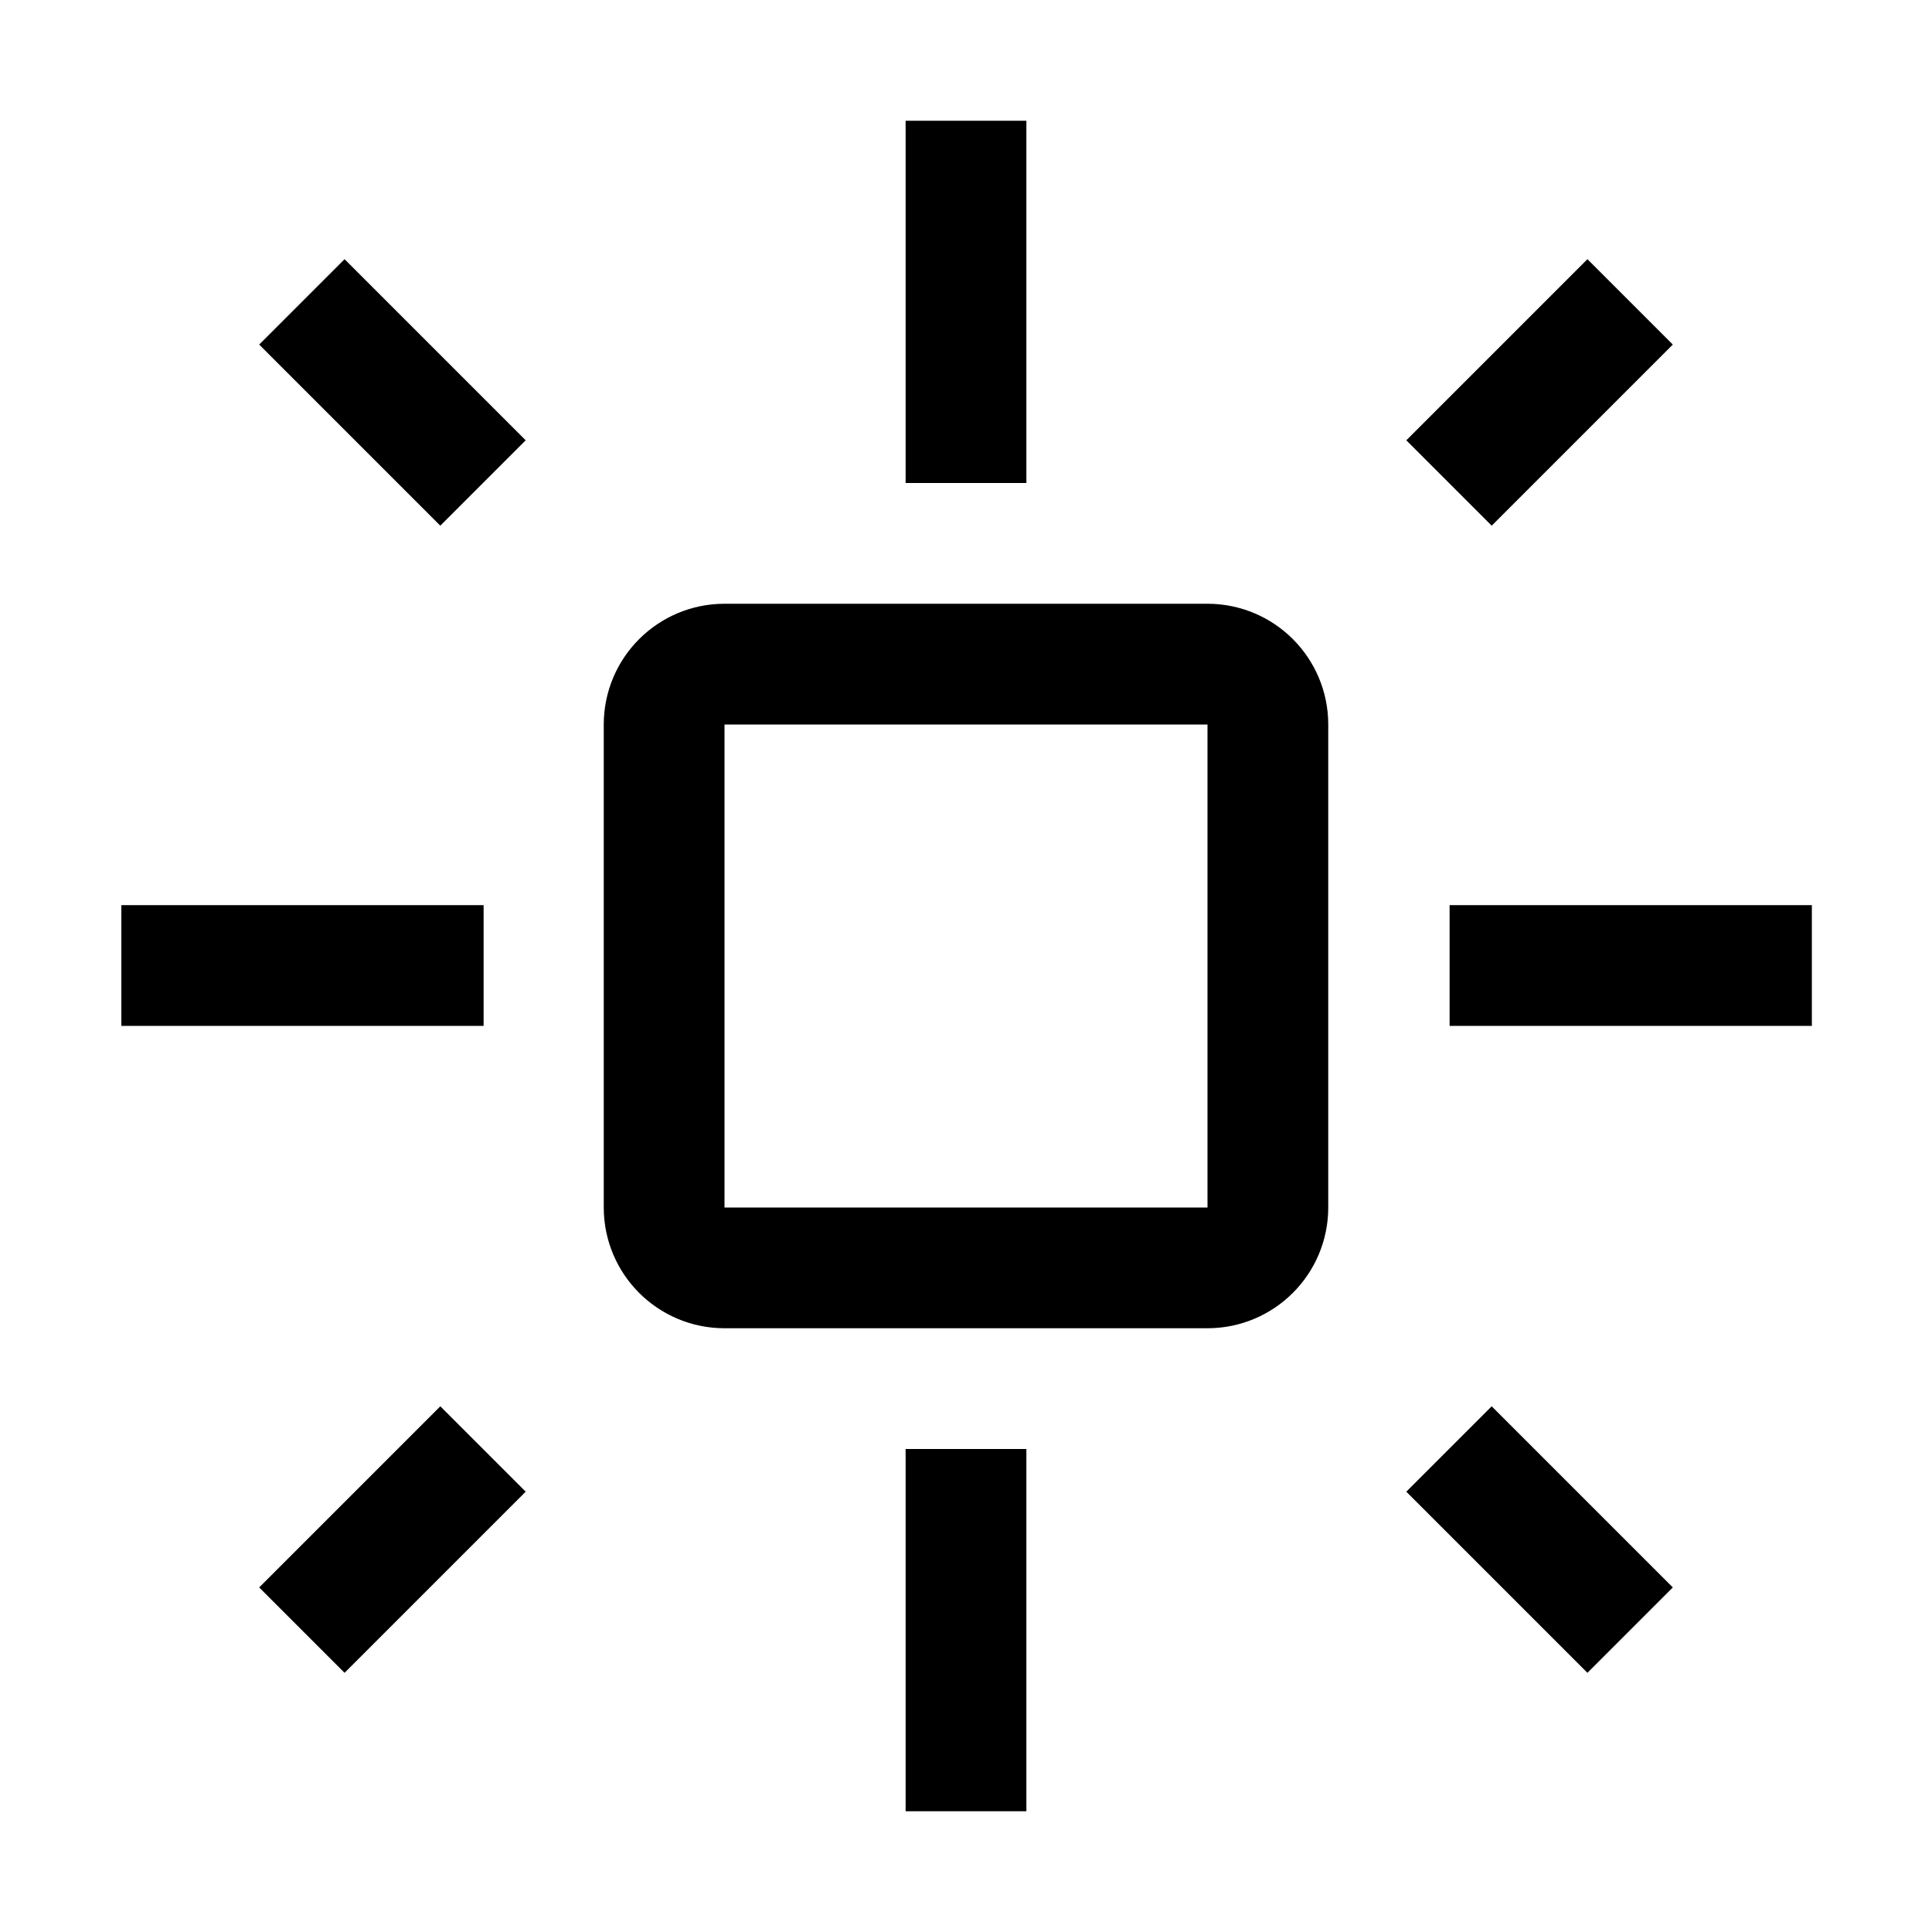
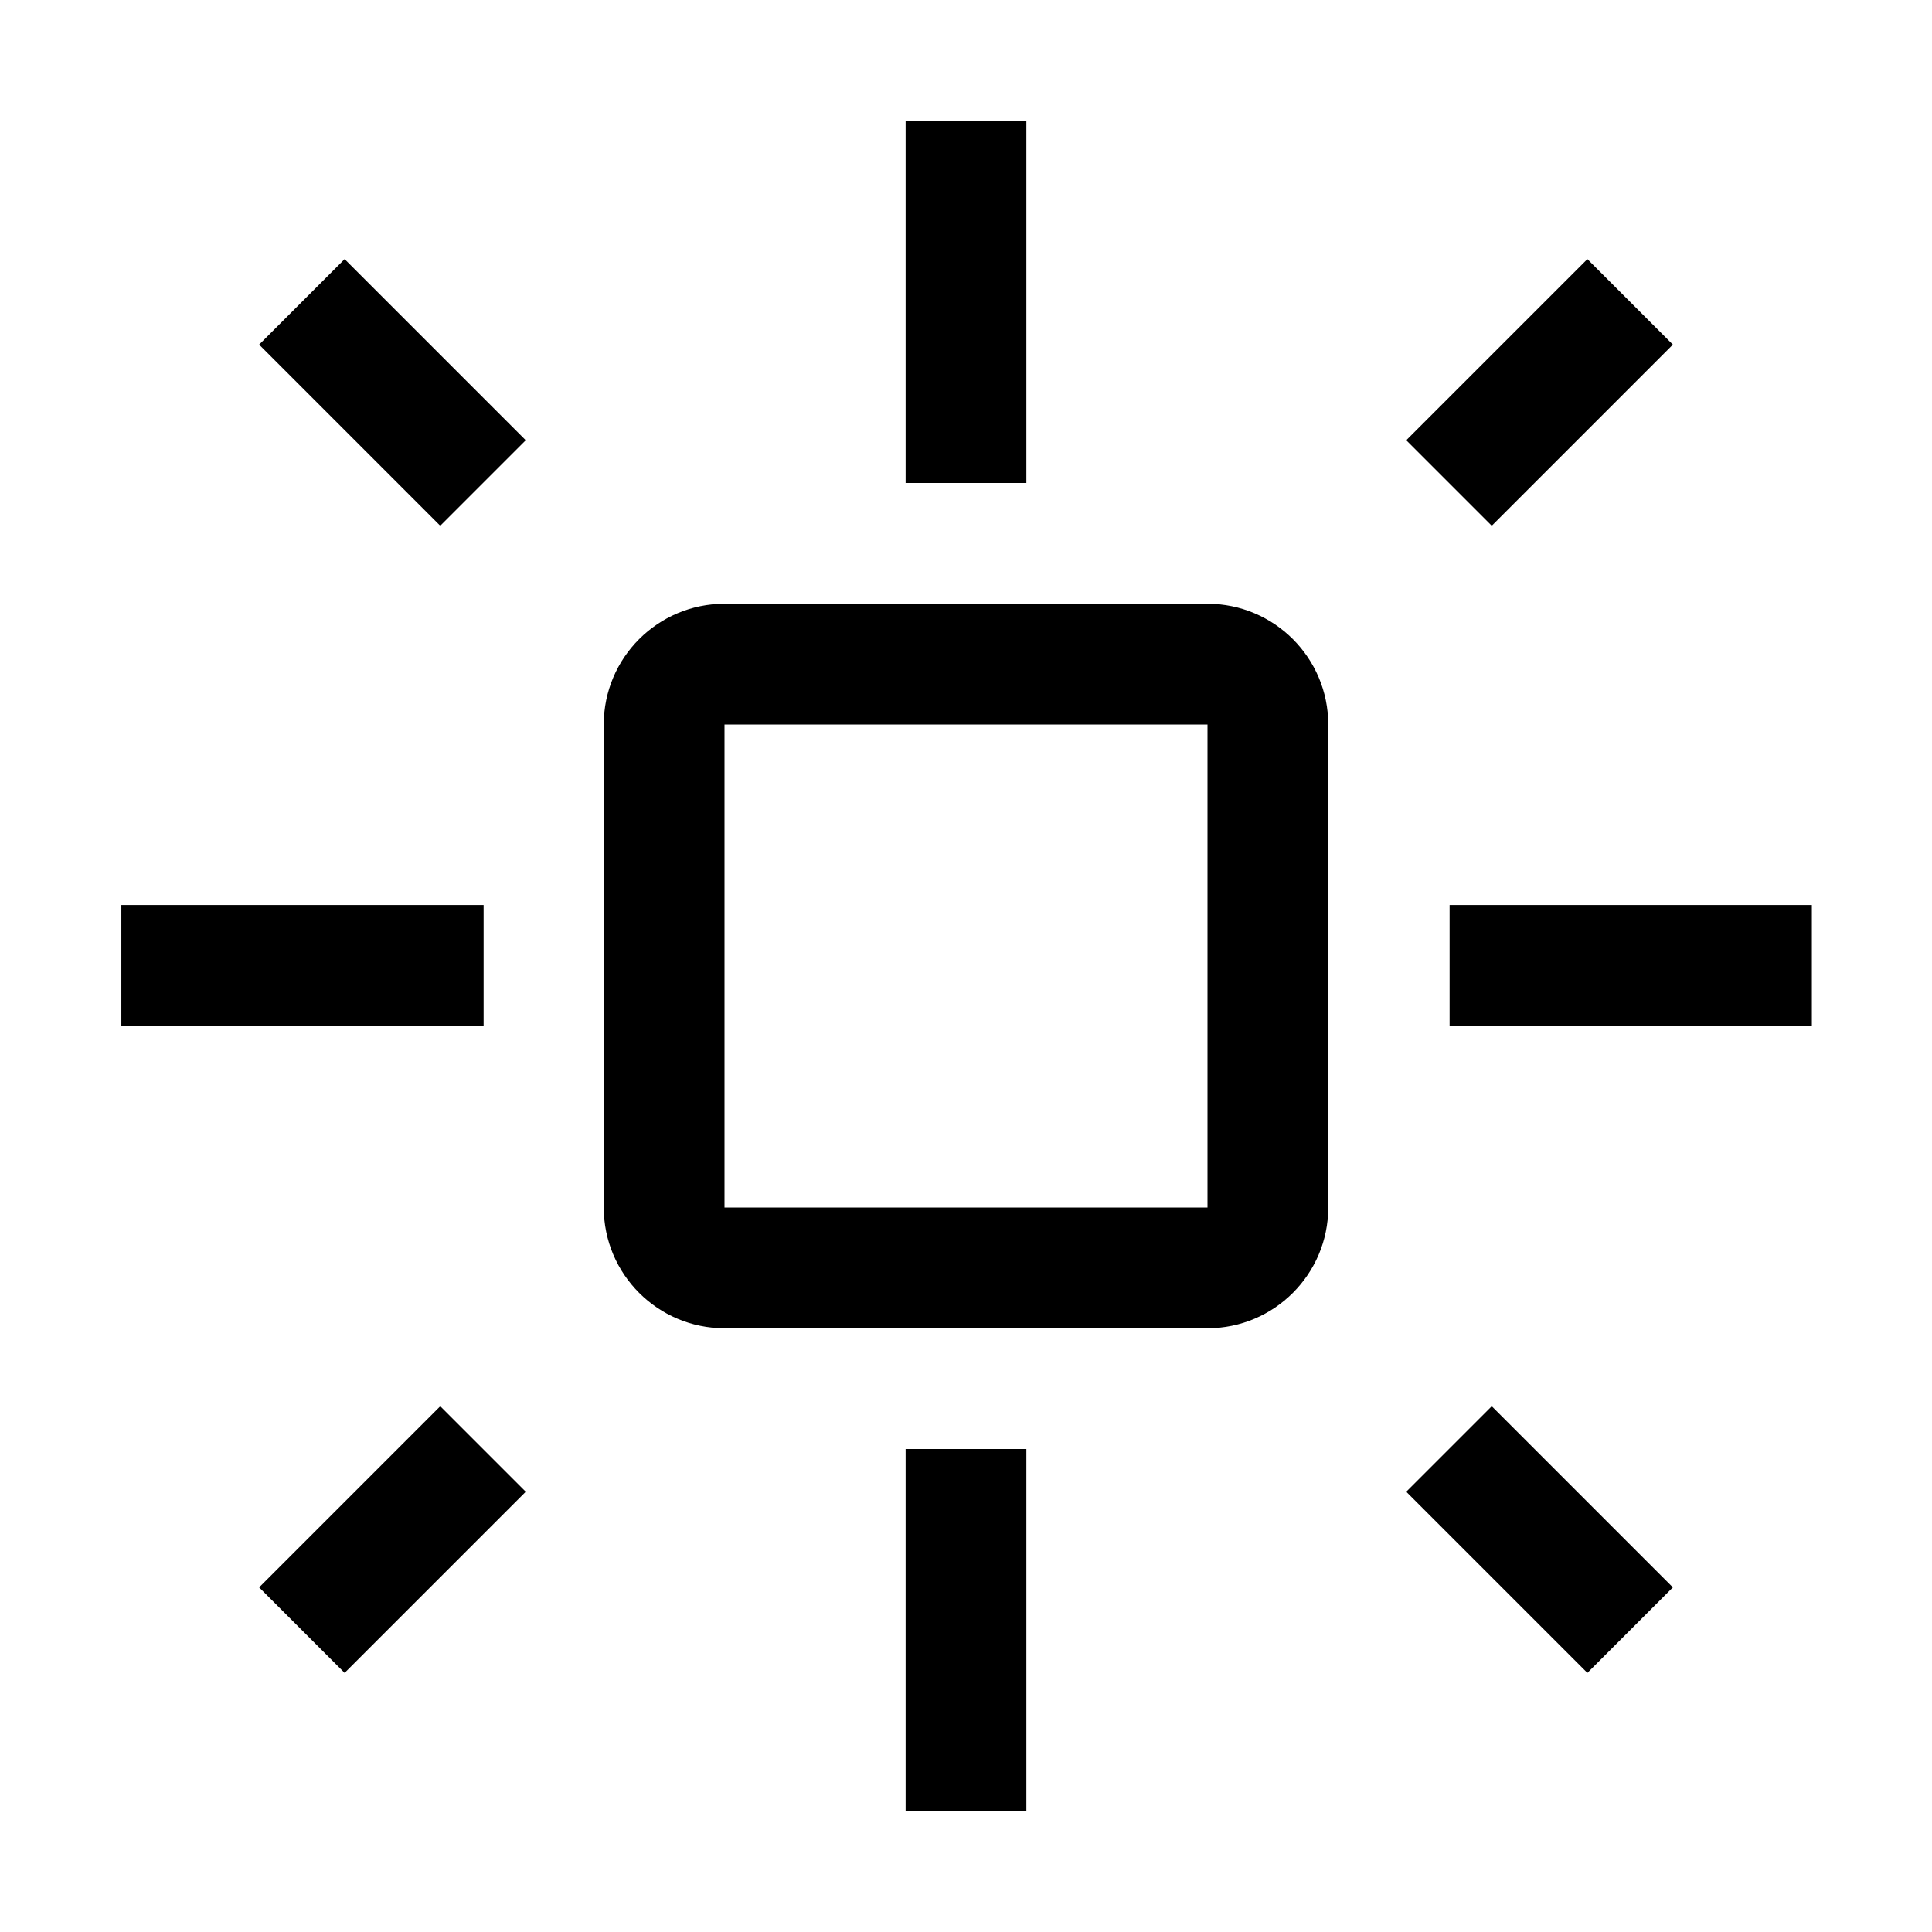
<svg xmlns="http://www.w3.org/2000/svg" width="16" height="16" viewBox="0 0 16 16">
-   <path fill="none" stroke="currentColor" d="M10 5.5H6C5.724 5.5 5.5 5.724 5.5 6V10C5.5 10.276 5.724 10.5 6 10.5H10C10.276 10.5 10.5 10.276 10.5 10V6C10.5 5.724 10.276 5.5 10 5.5Z" />
-   <path fill="none" stroke="currentColor" d="M12 4L13.5 2.5" />
-   <path fill="none" stroke="currentColor" d="M4 4L2.5 2.5" />
-   <path fill="none" stroke="currentColor" d="M4 12L2.5 13.5" />
-   <path fill="none" stroke="currentColor" d="M12 12L13.5 13.5" />
-   <path fill="none" stroke="currentColor" d="M8 4V1" />
-   <path fill="none" stroke="currentColor" d="M8 15V12" />
-   <path fill="none" stroke="currentColor" d="M12.005 7.996H15.005" />
-   <path fill="none" stroke="currentColor" d="M1.005 7.996H4.005" />
+   <path d="M8.5 15H7.5V12H8.5V15Z" />
+   <path d="M4.354 12.354L2.854 13.854L2.146 13.146L3.646 11.646L4.354 12.354Z" />
+   <path d="M13.854 13.146L13.146 13.854L11.646 12.354L12.354 11.646L13.854 13.146Z" />
+   <path fill-rule="evenodd" clip-rule="evenodd" d="M10 5C10.552 5 11 5.448 11 6V10C11 10.552 10.552 11 10 11H6C5.448 11 5 10.552 5 10V6C5 5.448 5.448 5 6 5H10ZM6 10H10V6H6V10Z" />
+   <path d="M4.005 8.495H1.005V7.495H4.005V8.495Z" />
+   <path d="M15.005 8.495H12.005V7.495H15.005V8.495Z" />
+   <path d="M4.354 3.646L3.646 4.354L2.146 2.854L2.854 2.146L4.354 3.646Z" />
+   <path d="M13.854 2.854L12.354 4.354L11.646 3.646L13.146 2.146L13.854 2.854Z" />
+   <path d="M8.5 4H7.5V1H8.5V4Z" />
</svg>
